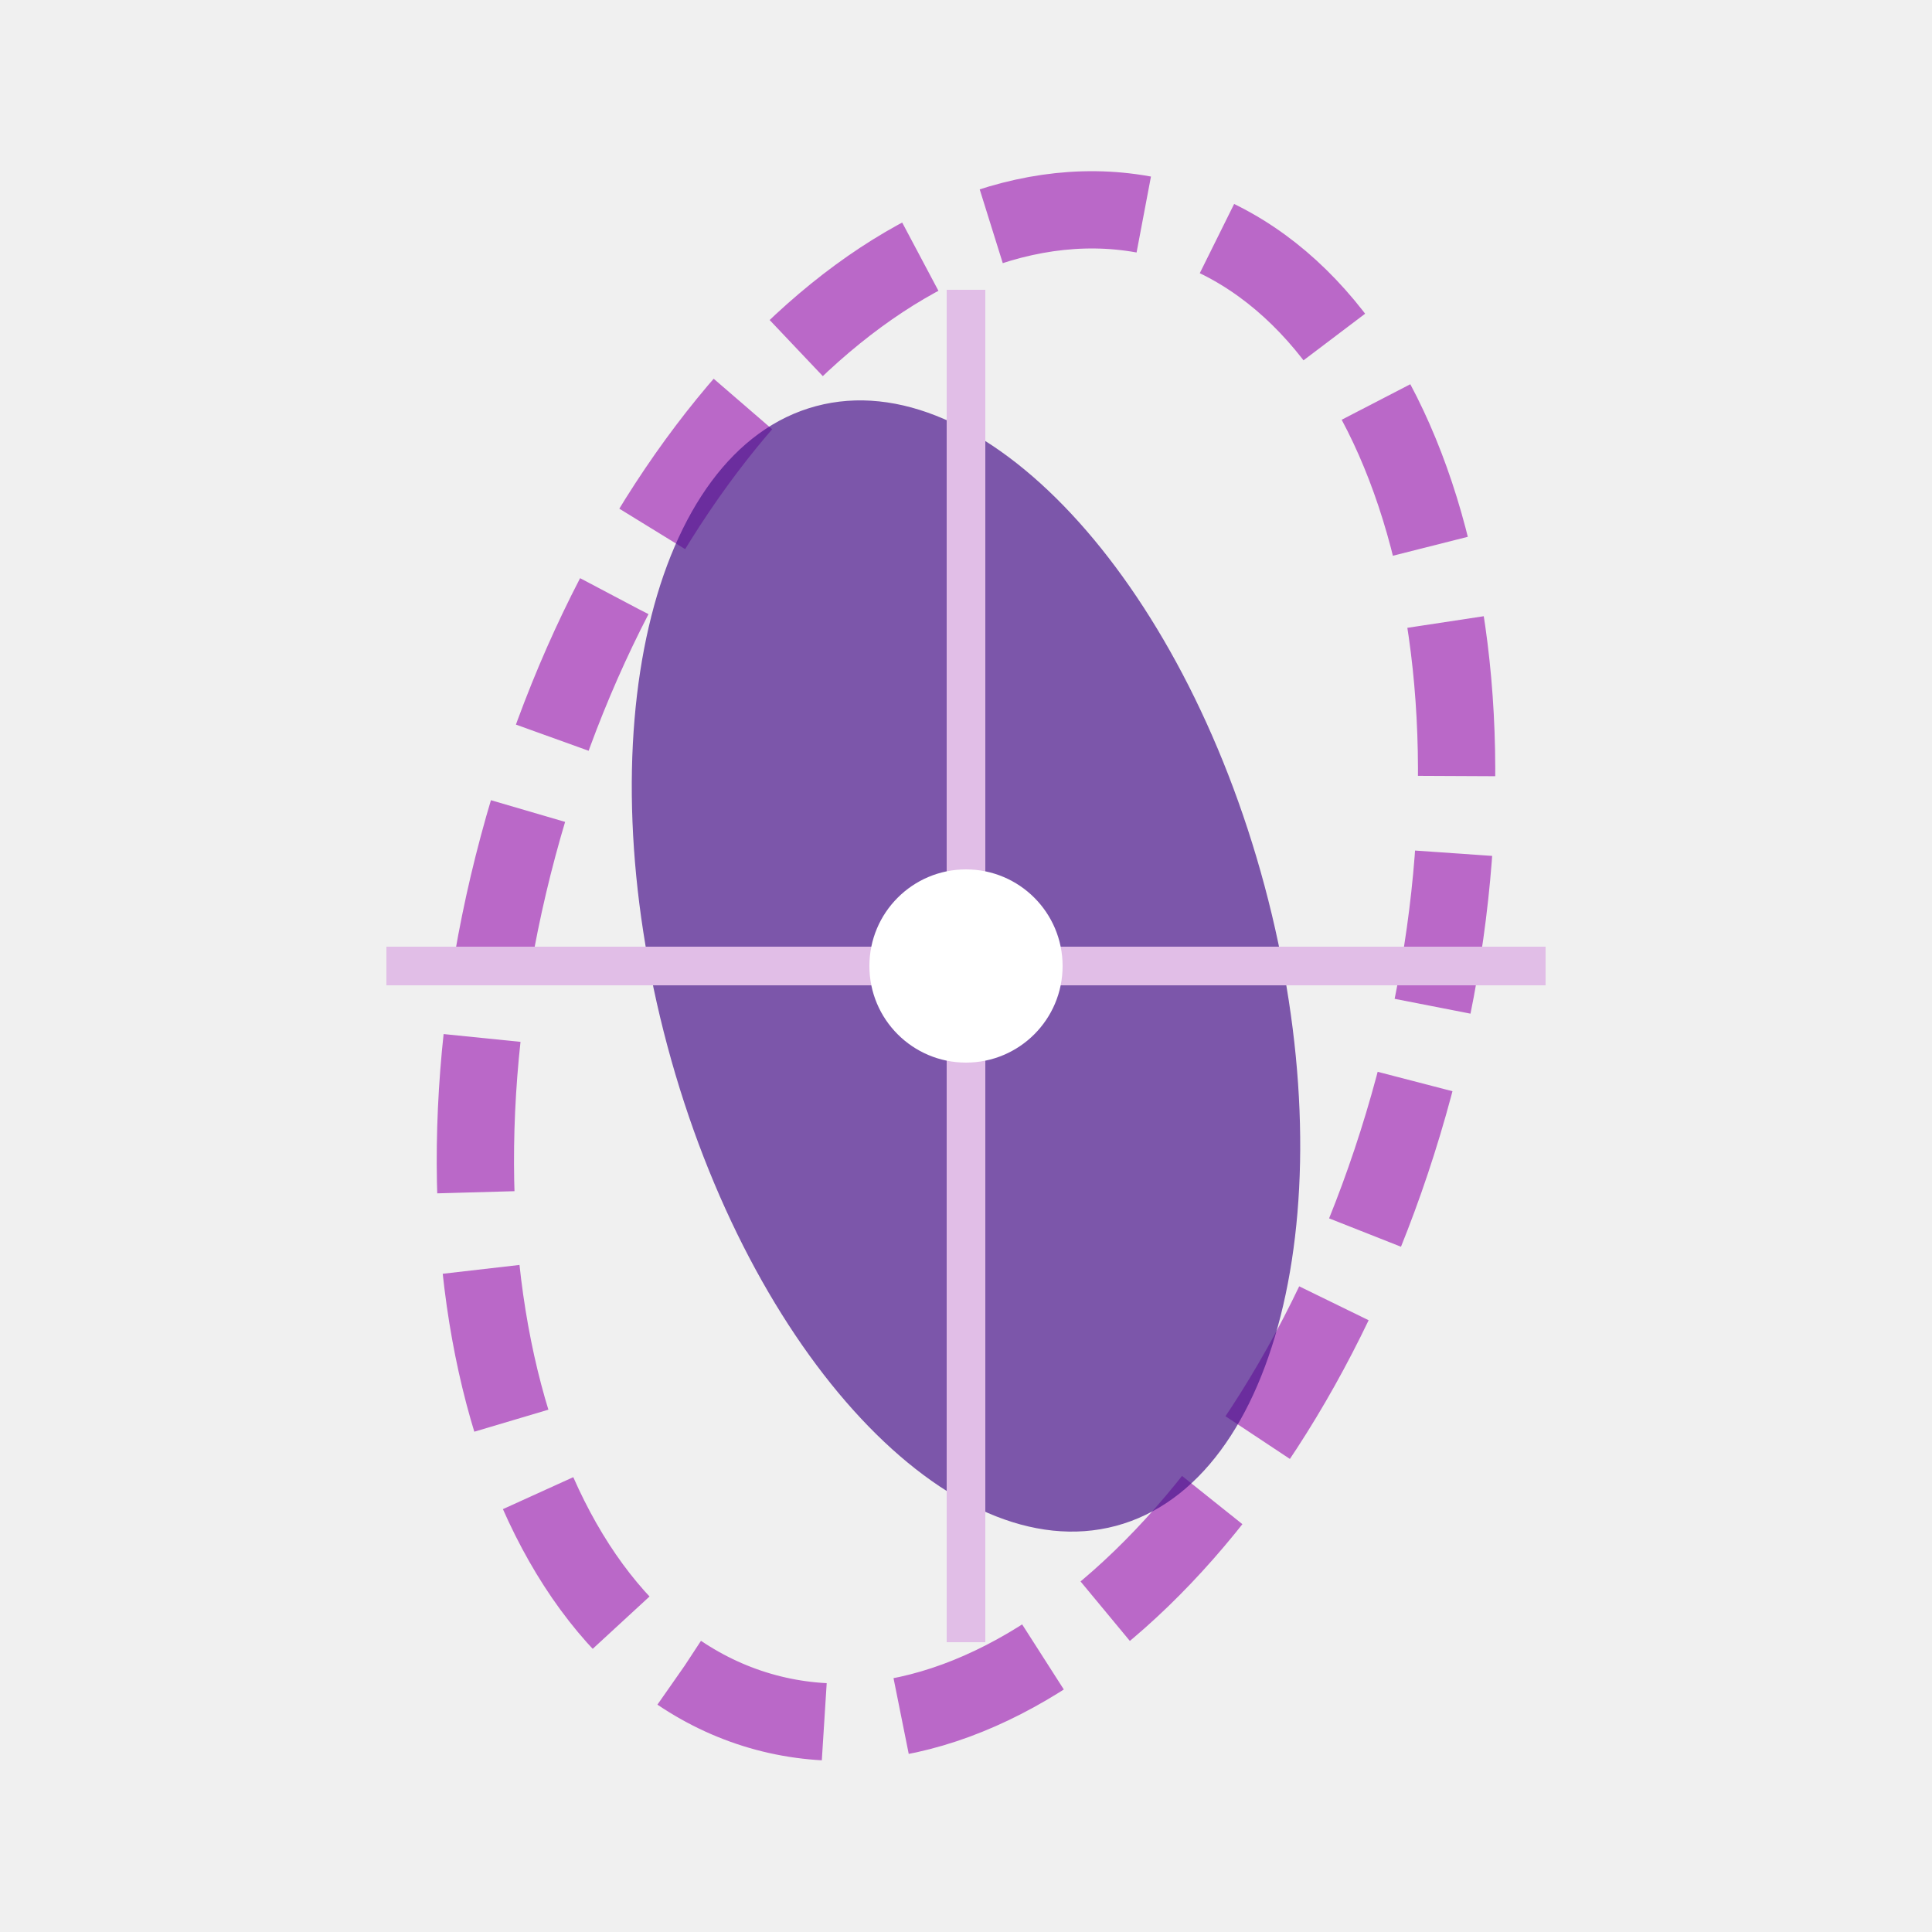
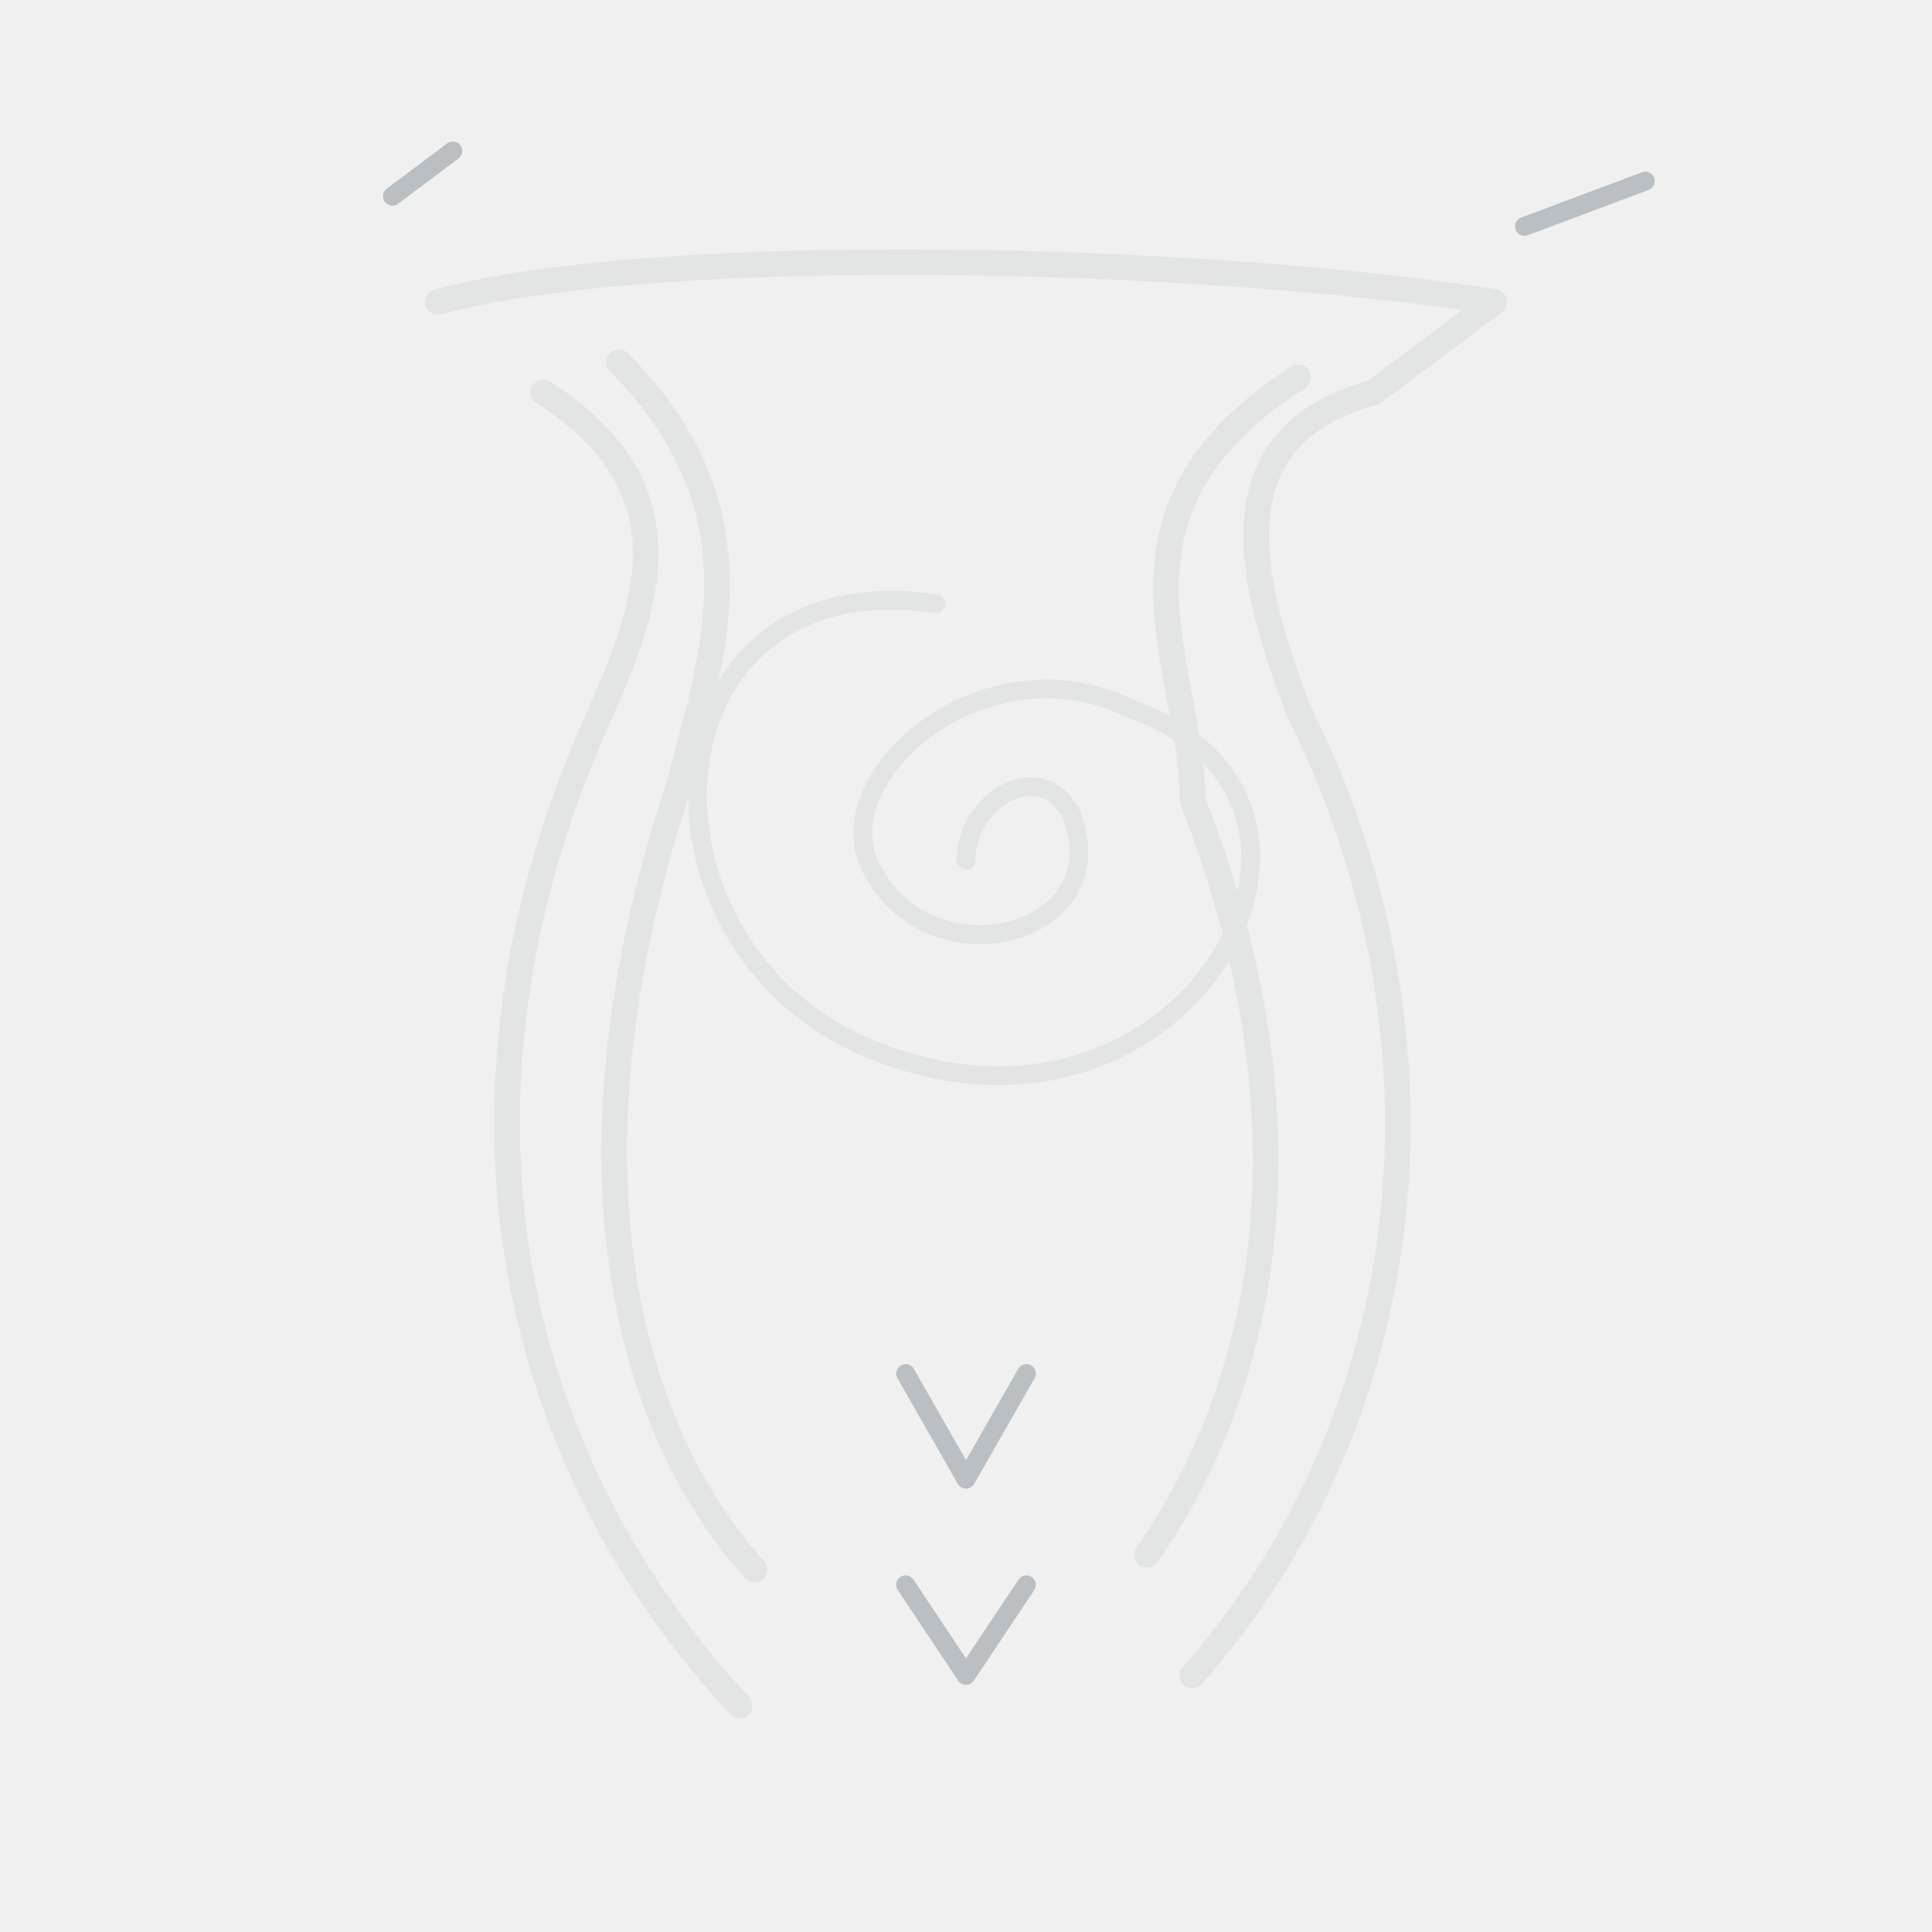
- <svg xmlns="http://www.w3.org/2000/svg" viewBox="0 0 100 100" fill="none">
-   <ellipse cx="50" cy="50" rx="24" ry="40" stroke="#ba68c8" stroke-width="4" stroke-dasharray="8 4" transform="rotate(15 50 50)" />
-   <ellipse cx="50" cy="50" rx="16" ry="30" fill="#4a148c" opacity="0.7" transform="rotate(-15 50 50)" />
-   <path d="M50 15 L50 85 M20 50 L80 50" stroke="#e1bee7" stroke-width="2" />
-   <circle cx="50" cy="50" r="5" fill="#ffffff" />
+ <svg xmlns="http://www.w3.org/2000/svg" viewBox="0 0 128 128" fill="none" stroke-linecap="round" stroke-linejoin="round">
+   <path d="M29 20 C44 16 80 17 99 20 L91 26 C80 29 83 39 86 47 C97 69 94 94 79 111 M36 26 C47 33 42 42 39 49 C28 75 35 98 49 113 M41 24 C51 34 47 44 45 52 C37 76 41 94 50 104 M86 25 C72 34 79 44 79 53 C88 76 83 93 76 103" stroke="#e3e5e5" stroke-width="1.7" />
+   <path d="M62 40 C42 37 41 64 59 70 C79 77 92 53 75 47 C65 42 54 52 58 58 C62 65 74 62 71 54 C69 50 64 53 64 57" stroke="#e3e5e5" stroke-width="1.25" />
+   <path d="M26 13 L30 10 M101 15 L109 12 M60 91 L64 98 L68 91 M60 105 L64 111 L68 105" stroke="#b9bfc2" stroke-width="1.25" />
</svg>
